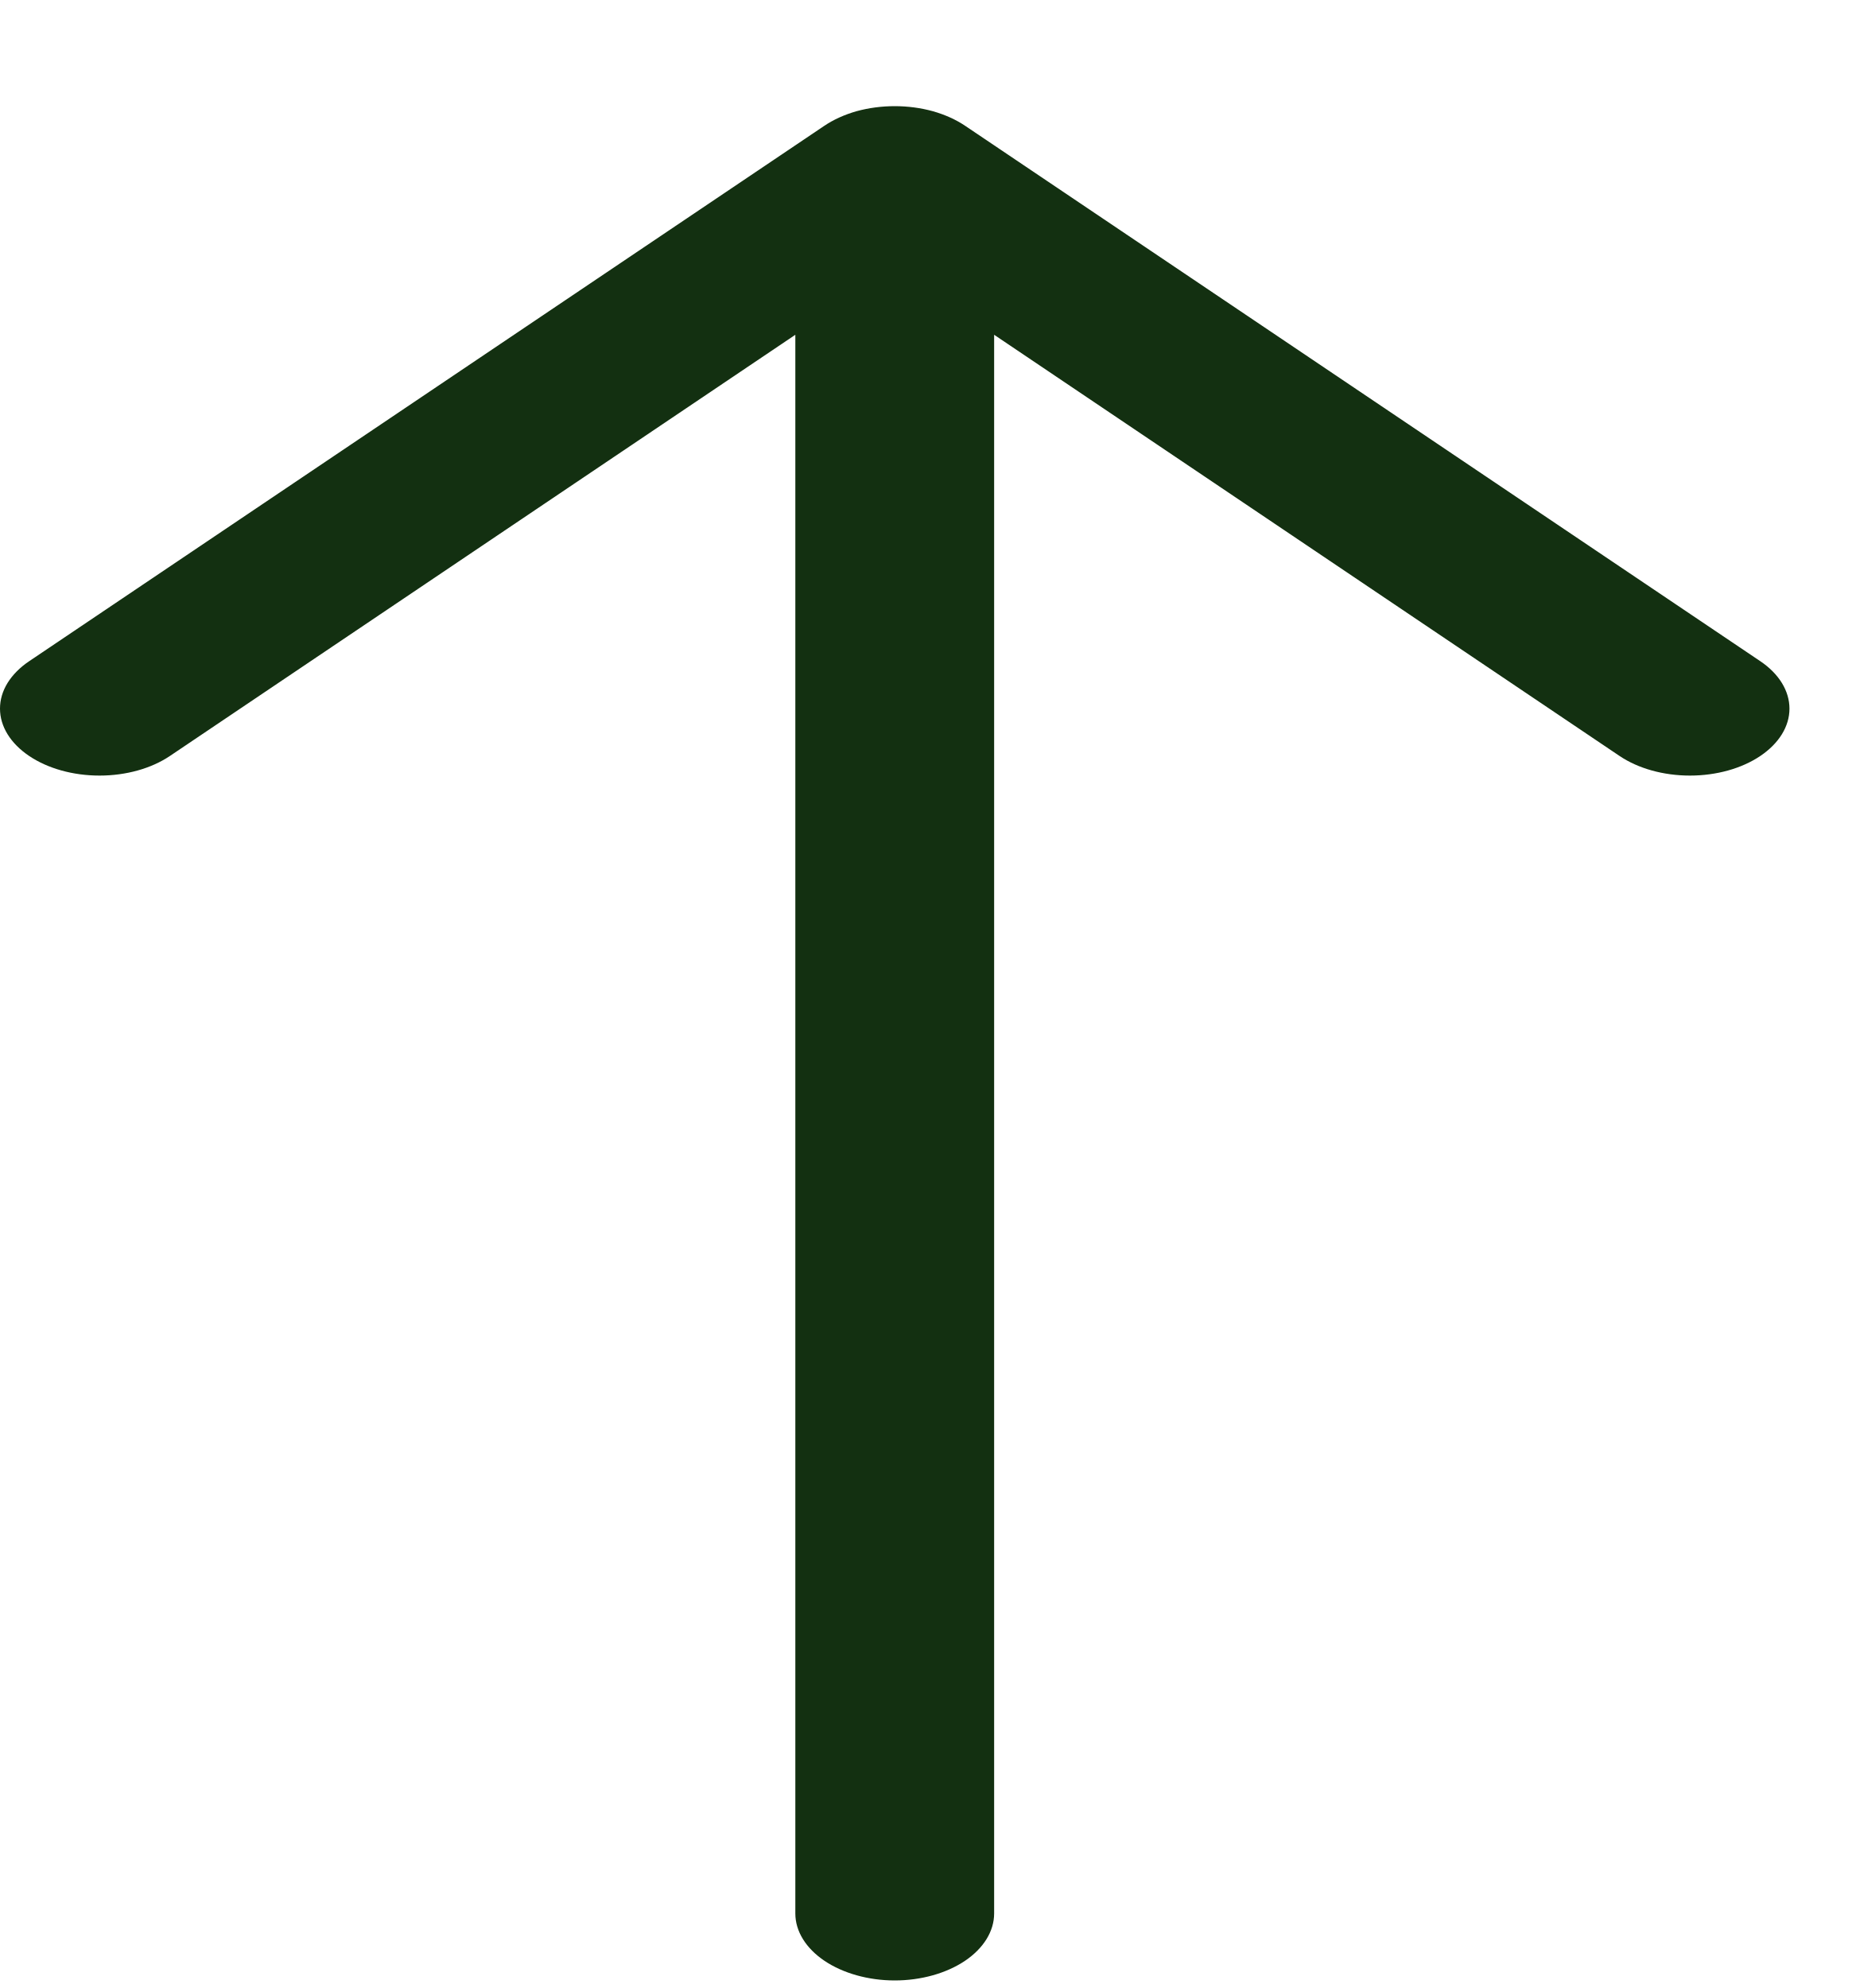
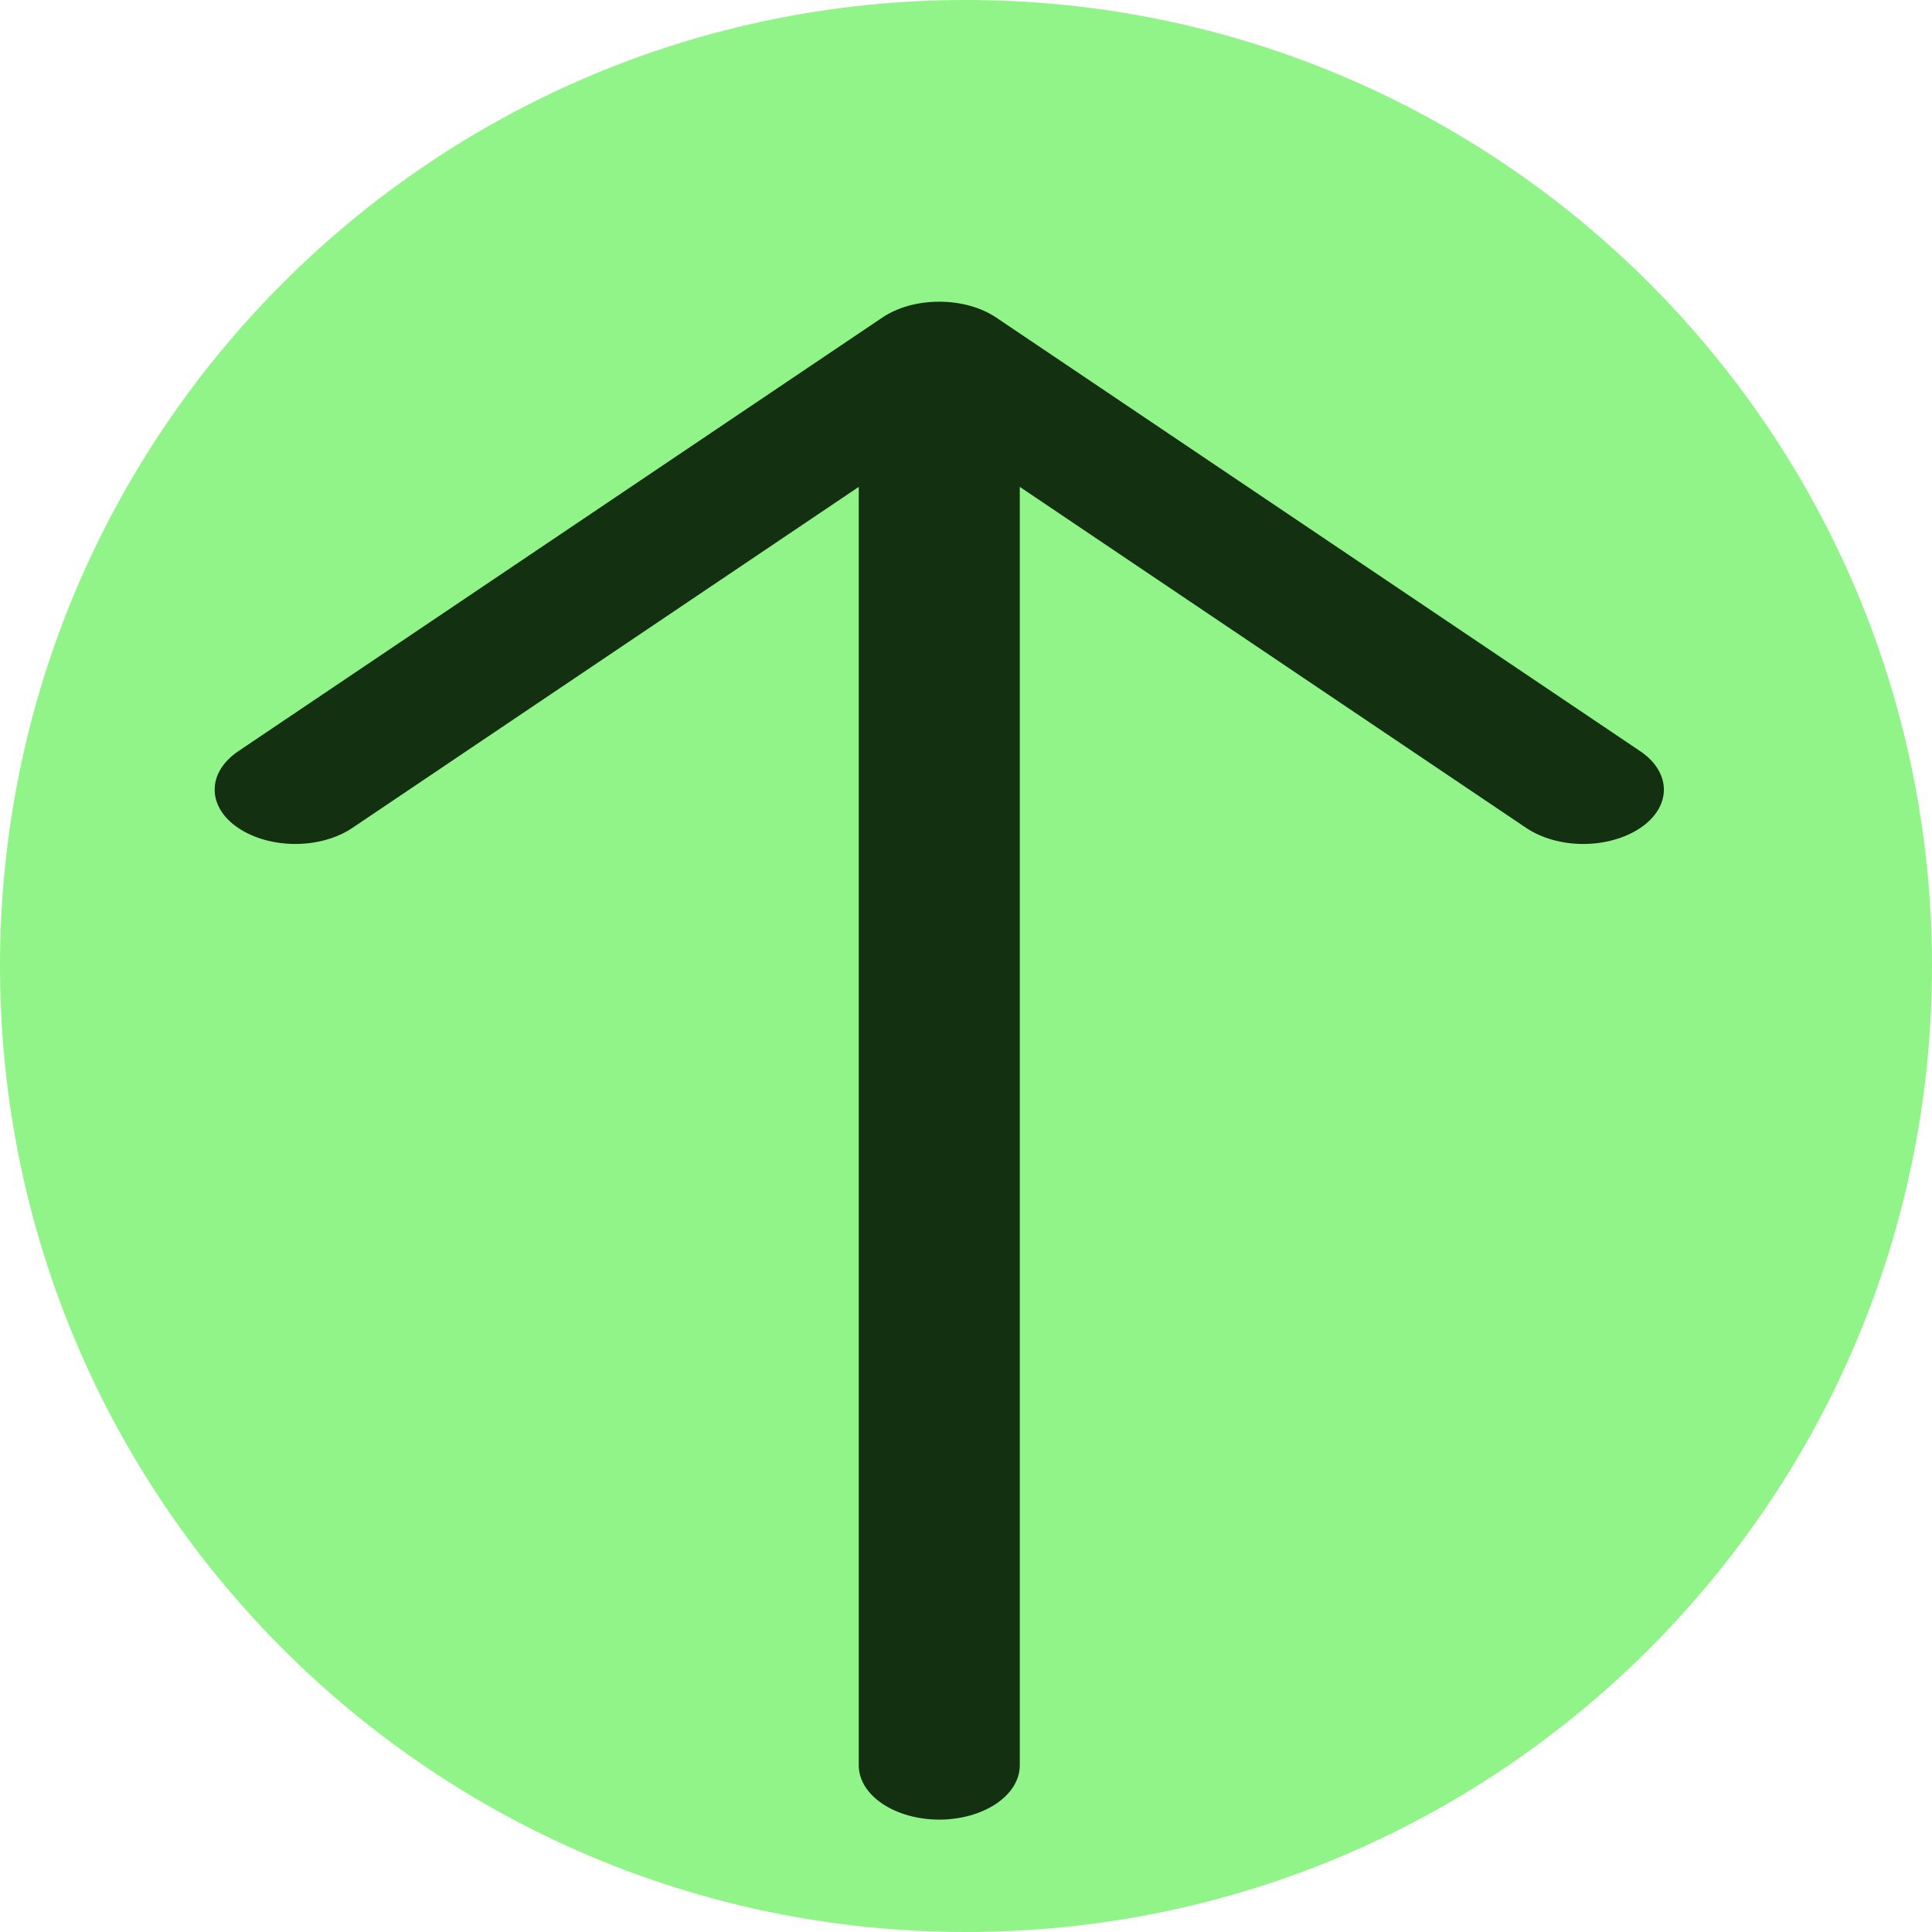
- <svg xmlns="http://www.w3.org/2000/svg" width="14" height="15" viewBox="0 0 14 15" fill="none">
-   <path fill-rule="evenodd" clip-rule="evenodd" d="M6.751 14.943C6.95 14.943 7.141 14.889 7.281 14.795C7.422 14.7 7.501 14.571 7.501 14.438V2.526L12.22 5.704C12.361 5.799 12.552 5.852 12.751 5.852C12.95 5.852 13.141 5.799 13.282 5.704C13.423 5.609 13.502 5.481 13.502 5.347C13.502 5.213 13.423 5.084 13.282 4.989L7.282 0.949C7.212 0.902 7.13 0.865 7.038 0.839C6.947 0.814 6.85 0.801 6.751 0.801C6.652 0.801 6.555 0.814 6.463 0.839C6.372 0.865 6.29 0.902 6.22 0.949L0.22 4.989C0.15 5.036 0.095 5.092 0.057 5.153C0.019 5.215 0 5.28 0 5.347C0 5.481 0.079 5.609 0.22 5.704C0.361 5.799 0.552 5.852 0.751 5.852C0.95 5.852 1.141 5.799 1.282 5.704L6.001 2.526V14.438C6.001 14.571 6.08 14.7 6.221 14.795C6.361 14.889 6.552 14.943 6.751 14.943Z" fill="#133011" />
+ <svg xmlns="http://www.w3.org/2000/svg" width="18" height="18" viewBox="0 0 18 18" fill="none">
+   <circle cx="9" cy="9" r="9" fill="#91F488" />
+   <path fill-rule="evenodd" clip-rule="evenodd" d="M8.751 16.953C8.95 16.953 9.141 16.899 9.281 16.805C9.422 16.71 9.501 16.582 9.501 16.448V4.536L14.22 7.714C14.361 7.809 14.552 7.863 14.751 7.863C14.95 7.863 15.141 7.809 15.282 7.714C15.423 7.62 15.502 7.491 15.502 7.357C15.502 7.223 15.423 7.094 15.282 6.999L9.282 2.959C9.212 2.912 9.13 2.875 9.038 2.849C8.947 2.824 8.85 2.811 8.751 2.811C8.652 2.811 8.555 2.824 8.463 2.849C8.372 2.875 8.29 2.912 8.22 2.959L2.22 6.999C2.15 7.046 2.095 7.102 2.057 7.163C2.019 7.225 2 7.29 2 7.357C2 7.491 2.079 7.62 2.22 7.714C2.361 7.809 2.552 7.863 2.751 7.863C2.95 7.863 3.141 7.809 3.282 7.714L8.001 4.536V16.448C8.001 16.582 8.08 16.71 8.221 16.805C8.361 16.899 8.552 16.953 8.751 16.953Z" fill="#133011" />
</svg>
